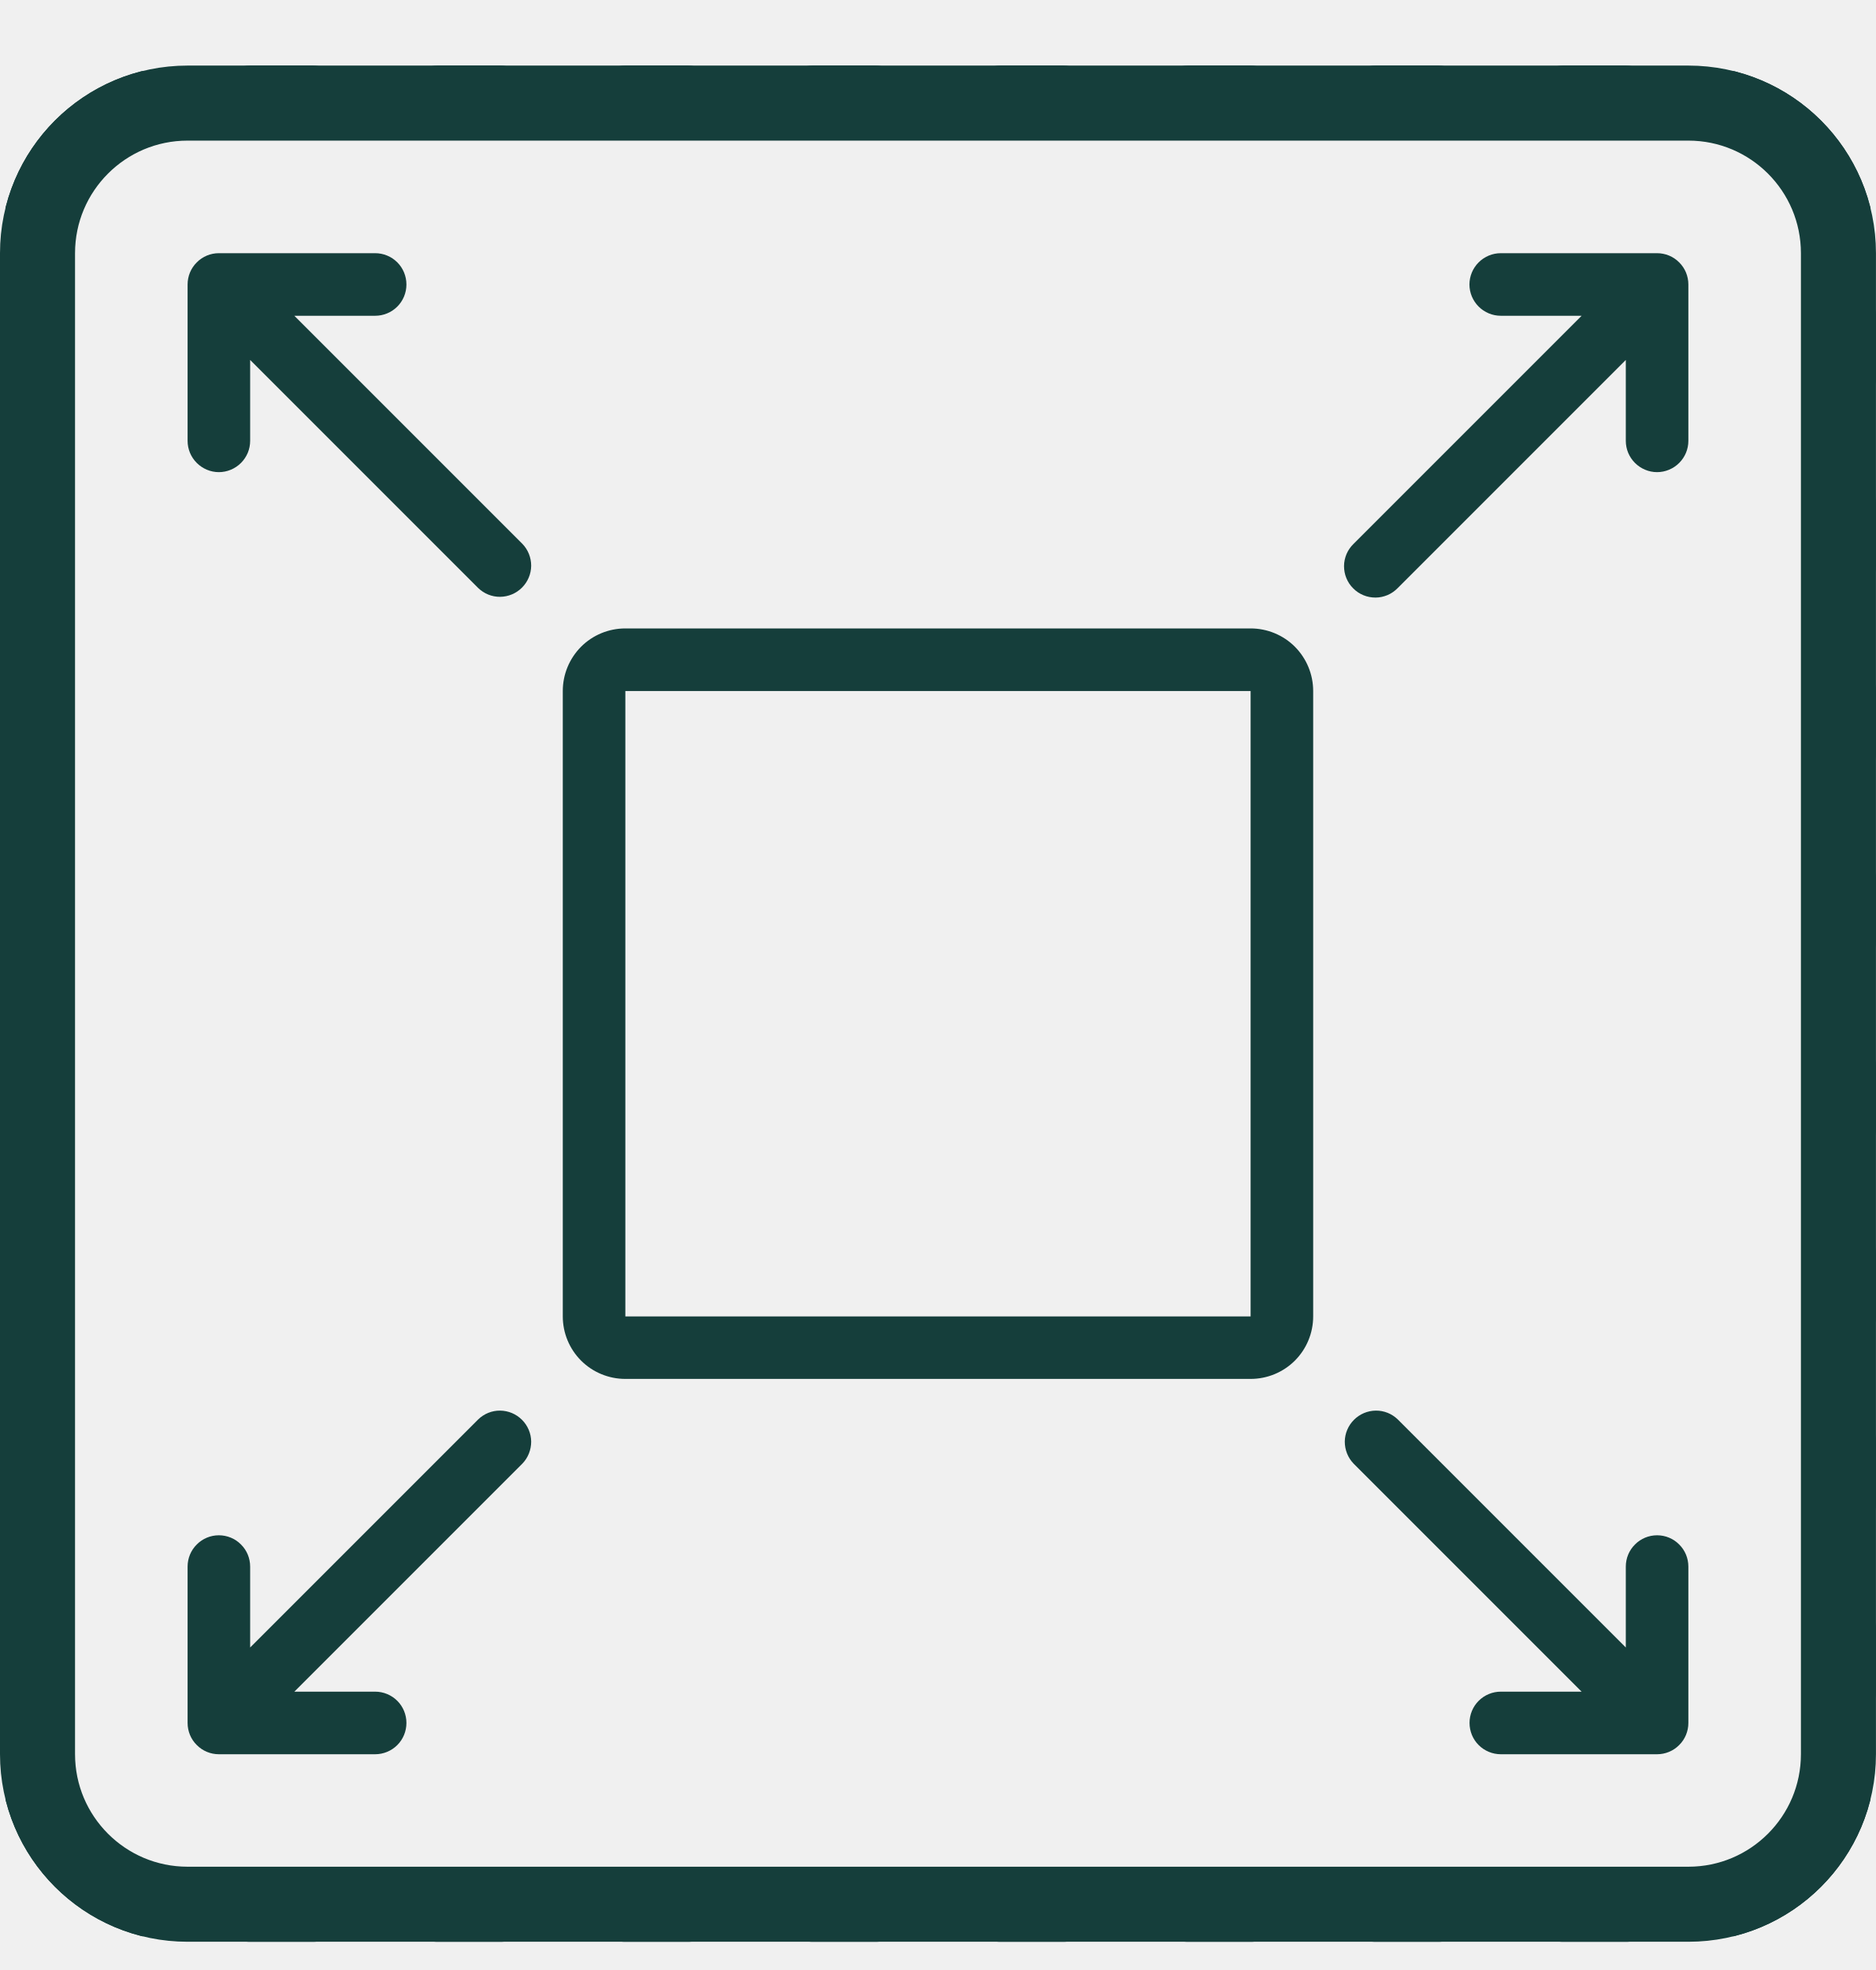
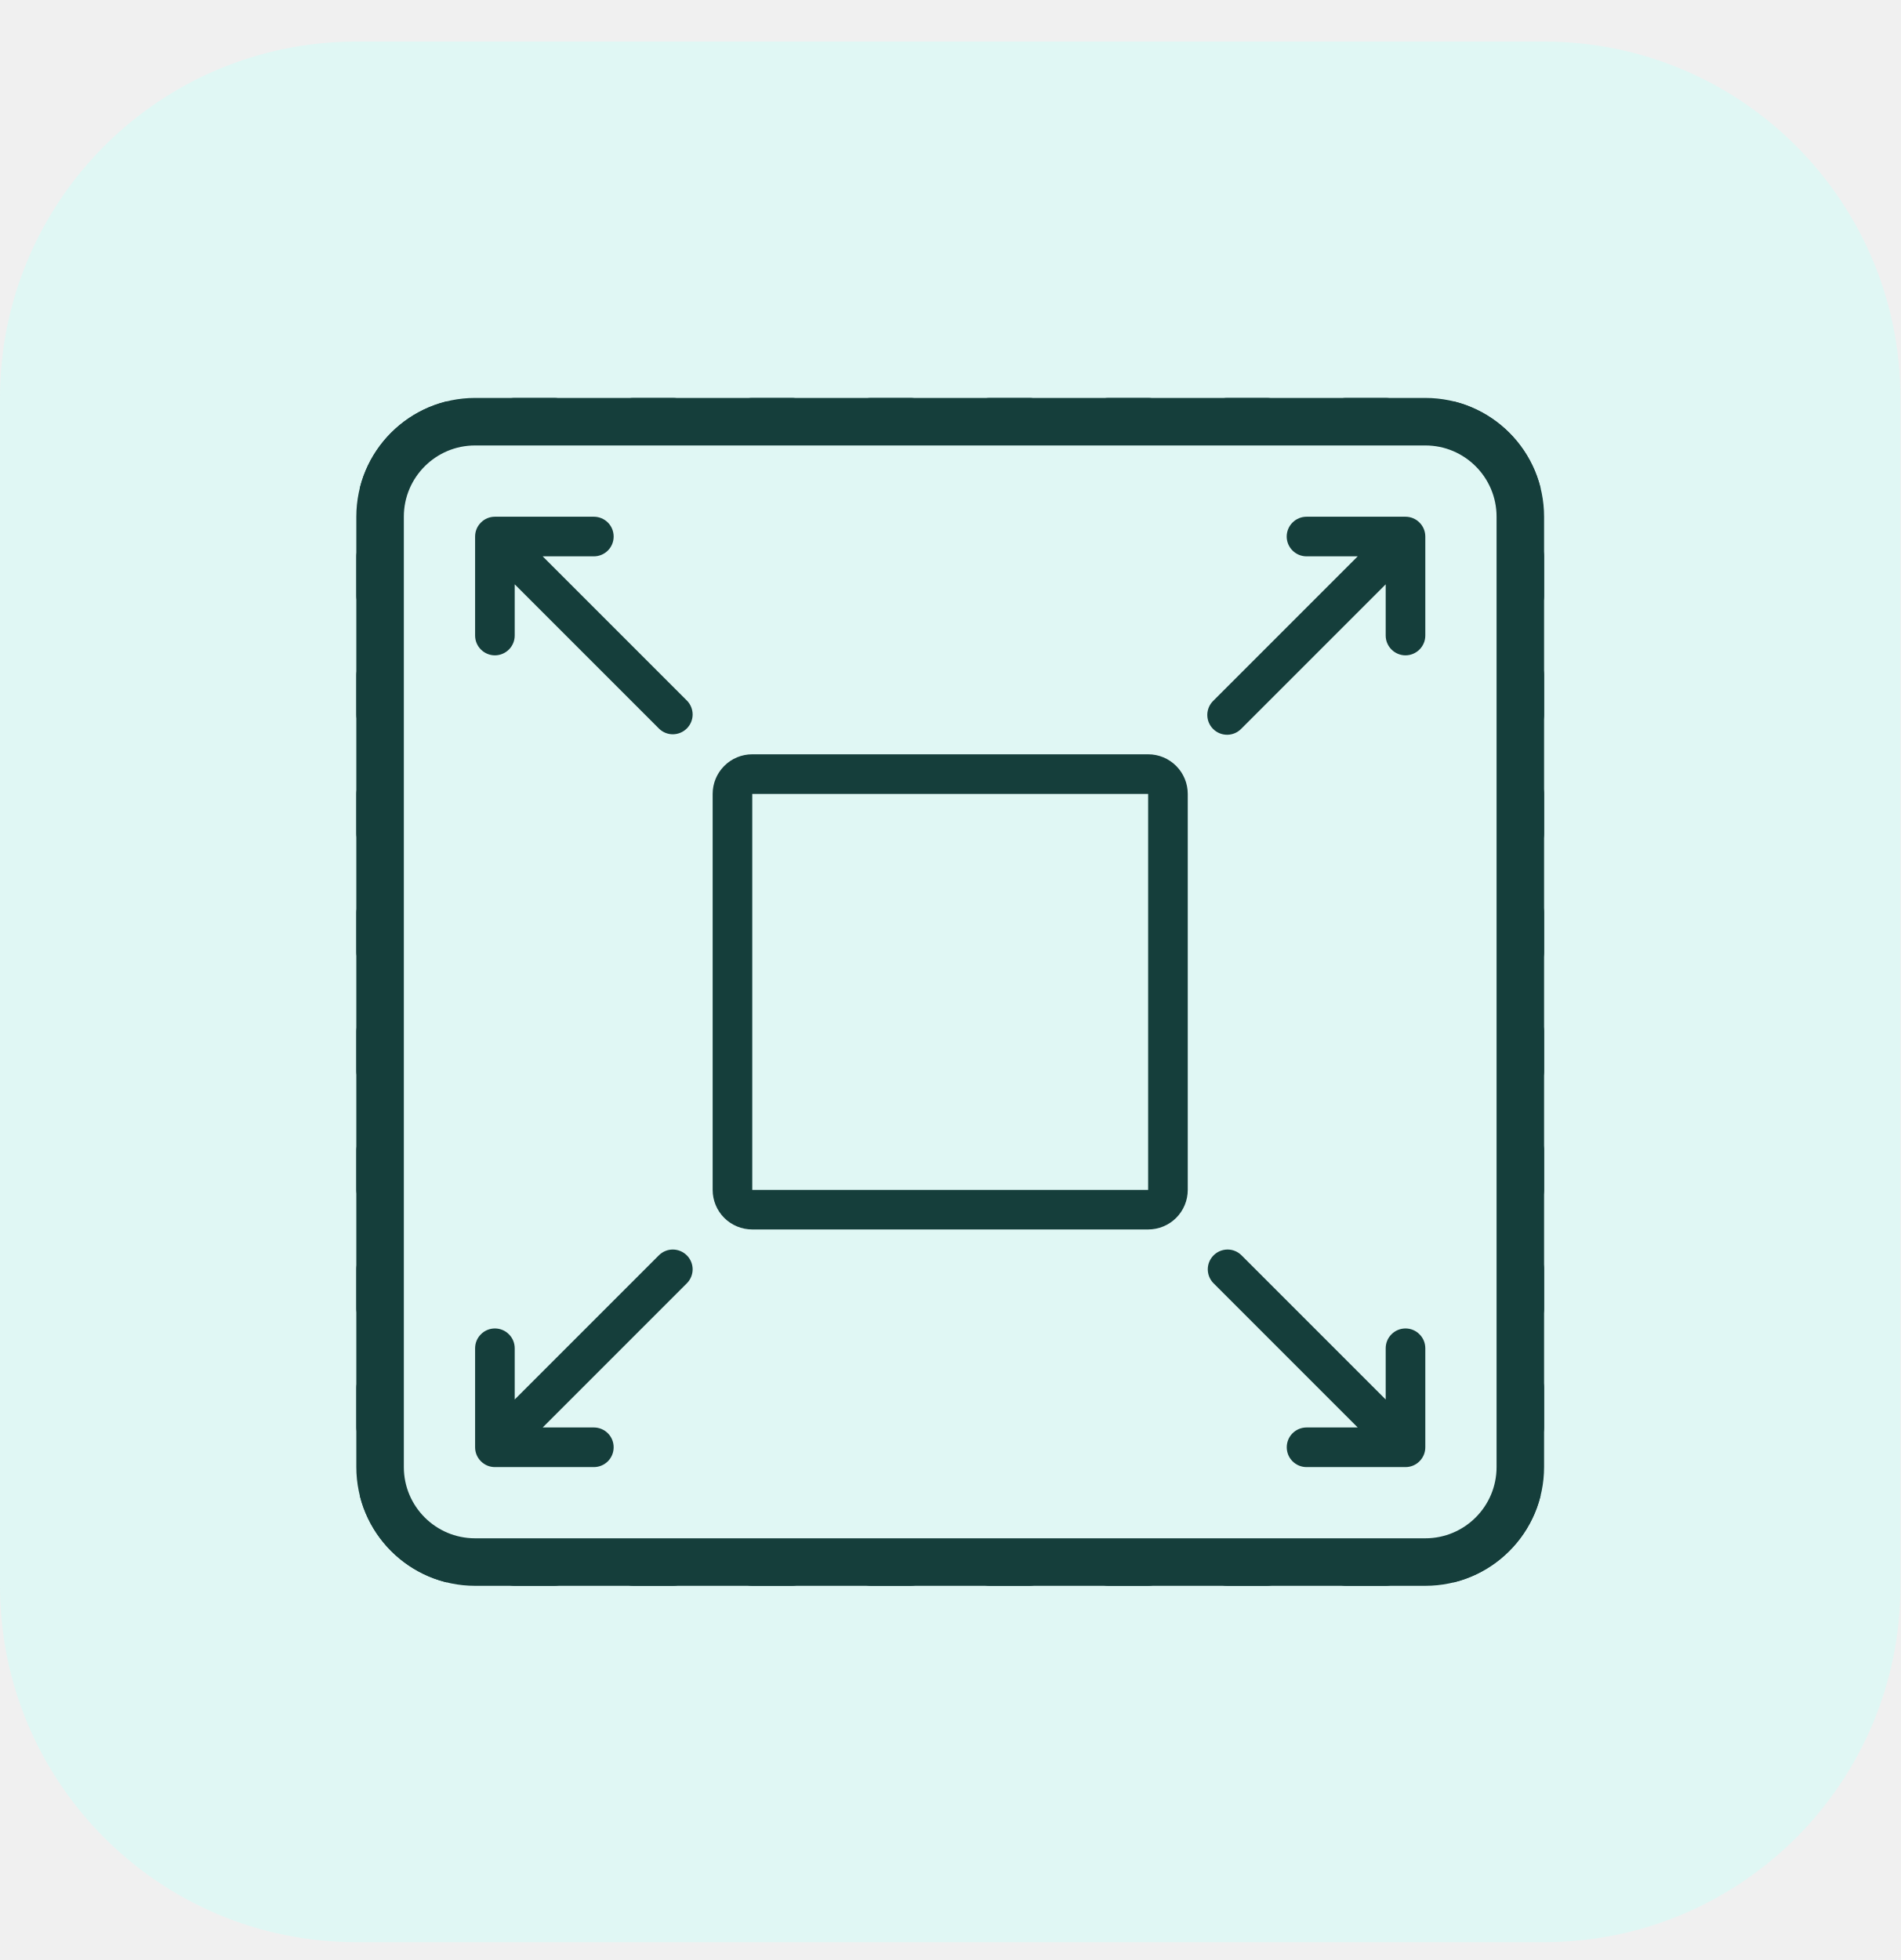
- <svg xmlns="http://www.w3.org/2000/svg" width="20" height="21" viewBox="0 0 20 21" fill="none">
-   <g clip-path="url(#clip0_325_70494)">
-     <path d="M6 7.366V14.033C6 14.209 6.07 14.379 6.195 14.504C6.32 14.629 6.49 14.699 6.667 14.699H13.333C13.51 14.699 13.68 14.629 13.805 14.504C13.93 14.379 14 14.209 14 14.033V7.366C14 7.189 13.93 7.02 13.805 6.894C13.68 6.769 13.51 6.699 13.333 6.699H6.667C6.49 6.699 6.32 6.769 6.195 6.894C6.07 7.02 6 7.189 6 7.366ZM6.667 7.366H13.333V14.033H6.667V7.366Z" fill="#153E3B" />
-     <path d="M0.333 2.366C0.422 2.366 0.507 2.331 0.569 2.268C0.632 2.206 0.667 2.121 0.667 2.033V1.366H1.333C1.422 1.366 1.507 1.331 1.569 1.268C1.632 1.206 1.667 1.121 1.667 1.033C1.667 0.944 1.632 0.859 1.569 0.797C1.507 0.734 1.422 0.699 1.333 0.699H0.667C0.49 0.699 0.32 0.769 0.195 0.894C0.07 1.02 0 1.189 0 1.366L0 2.033C0 2.121 0.035 2.206 0.098 2.268C0.16 2.331 0.245 2.366 0.333 2.366Z" fill="#153E3B" />
-     <path d="M9.333 1.366C9.422 1.366 9.506 1.331 9.569 1.268C9.631 1.206 9.667 1.121 9.667 1.033C9.667 0.944 9.631 0.859 9.569 0.797C9.506 0.734 9.422 0.699 9.333 0.699H8.667C8.578 0.699 8.493 0.734 8.431 0.797C8.368 0.859 8.333 0.944 8.333 1.033C8.333 1.121 8.368 1.206 8.431 1.268C8.493 1.331 8.578 1.366 8.667 1.366H9.333Z" fill="#153E3B" />
-     <path d="M7.333 1.366C7.422 1.366 7.506 1.331 7.569 1.268C7.631 1.206 7.667 1.121 7.667 1.033C7.667 0.944 7.631 0.859 7.569 0.797C7.506 0.734 7.422 0.699 7.333 0.699H6.667C6.578 0.699 6.493 0.734 6.431 0.797C6.368 0.859 6.333 0.944 6.333 1.033C6.333 1.121 6.368 1.206 6.431 1.268C6.493 1.331 6.578 1.366 6.667 1.366H7.333Z" fill="#153E3B" />
-     <path d="M5.333 1.366C5.422 1.366 5.506 1.331 5.569 1.268C5.631 1.206 5.667 1.121 5.667 1.033C5.667 0.944 5.631 0.859 5.569 0.797C5.506 0.734 5.422 0.699 5.333 0.699H4.667C4.578 0.699 4.493 0.734 4.431 0.797C4.368 0.859 4.333 0.944 4.333 1.033C4.333 1.121 4.368 1.206 4.431 1.268C4.493 1.331 4.578 1.366 4.667 1.366H5.333Z" fill="#153E3B" />
-     <path d="M3.333 1.366C3.422 1.366 3.506 1.331 3.569 1.268C3.631 1.206 3.667 1.121 3.667 1.033C3.667 0.944 3.631 0.859 3.569 0.797C3.506 0.734 3.422 0.699 3.333 0.699H2.667C2.578 0.699 2.493 0.734 2.431 0.797C2.368 0.859 2.333 0.944 2.333 1.033C2.333 1.121 2.368 1.206 2.431 1.268C2.493 1.331 2.578 1.366 2.667 1.366H3.333Z" fill="#153E3B" />
-     <path d="M19.333 0.699H18.667C18.578 0.699 18.493 0.734 18.431 0.797C18.368 0.859 18.333 0.944 18.333 1.033C18.333 1.121 18.368 1.206 18.431 1.268C18.493 1.331 18.578 1.366 18.667 1.366H19.333V2.033C19.333 2.121 19.368 2.206 19.431 2.268C19.493 2.331 19.578 2.366 19.667 2.366C19.755 2.366 19.84 2.331 19.902 2.268C19.965 2.206 20 2.121 20 2.033V1.366C20 1.189 19.93 1.02 19.805 0.894C19.68 0.769 19.51 0.699 19.333 0.699Z" fill="#153E3B" />
-     <path d="M11.333 1.366C11.422 1.366 11.506 1.331 11.569 1.268C11.632 1.206 11.667 1.121 11.667 1.033C11.667 0.944 11.632 0.859 11.569 0.797C11.506 0.734 11.422 0.699 11.333 0.699H10.667C10.578 0.699 10.493 0.734 10.431 0.797C10.368 0.859 10.333 0.944 10.333 1.033C10.333 1.121 10.368 1.206 10.431 1.268C10.493 1.331 10.578 1.366 10.667 1.366H11.333Z" fill="#153E3B" />
-     <path d="M13.333 1.366C13.422 1.366 13.506 1.331 13.569 1.268C13.632 1.206 13.667 1.121 13.667 1.033C13.667 0.944 13.632 0.859 13.569 0.797C13.506 0.734 13.422 0.699 13.333 0.699H12.667C12.578 0.699 12.493 0.734 12.431 0.797C12.368 0.859 12.333 0.944 12.333 1.033C12.333 1.121 12.368 1.206 12.431 1.268C12.493 1.331 12.578 1.366 12.667 1.366H13.333Z" fill="#153E3B" />
-     <path d="M15.333 1.366C15.422 1.366 15.506 1.331 15.569 1.268C15.632 1.206 15.667 1.121 15.667 1.033C15.667 0.944 15.632 0.859 15.569 0.797C15.506 0.734 15.422 0.699 15.333 0.699H14.667C14.578 0.699 14.493 0.734 14.431 0.797C14.368 0.859 14.333 0.944 14.333 1.033C14.333 1.121 14.368 1.206 14.431 1.268C14.493 1.331 14.578 1.366 14.667 1.366H15.333Z" fill="#153E3B" />
-     <path d="M17.333 1.366C17.422 1.366 17.506 1.331 17.569 1.268C17.631 1.206 17.667 1.121 17.667 1.033C17.667 0.944 17.631 0.859 17.569 0.797C17.506 0.734 17.422 0.699 17.333 0.699H16.667C16.578 0.699 16.493 0.734 16.431 0.797C16.368 0.859 16.333 0.944 16.333 1.033C16.333 1.121 16.368 1.206 16.431 1.268C16.493 1.331 16.578 1.366 16.667 1.366H17.333Z" fill="#153E3B" />
-     <path d="M0.333 10.367C0.422 10.367 0.507 10.331 0.569 10.269C0.632 10.206 0.667 10.122 0.667 10.033V9.367C0.667 9.278 0.632 9.193 0.569 9.131C0.507 9.068 0.422 9.033 0.333 9.033C0.245 9.033 0.16 9.068 0.098 9.131C0.035 9.193 0 9.278 0 9.367L0 10.033C0 10.122 0.035 10.206 0.098 10.269C0.16 10.331 0.245 10.367 0.333 10.367Z" fill="#153E3B" />
-     <path d="M0.333 8.367C0.422 8.367 0.507 8.331 0.569 8.269C0.632 8.206 0.667 8.122 0.667 8.033V7.367C0.667 7.278 0.632 7.193 0.569 7.131C0.507 7.068 0.422 7.033 0.333 7.033C0.245 7.033 0.16 7.068 0.098 7.131C0.035 7.193 0 7.278 0 7.367L0 8.033C0 8.122 0.035 8.206 0.098 8.269C0.16 8.331 0.245 8.367 0.333 8.367Z" fill="#153E3B" />
-     <path d="M0.333 6.367C0.422 6.367 0.507 6.331 0.569 6.269C0.632 6.206 0.667 6.122 0.667 6.033V5.367C0.667 5.278 0.632 5.193 0.569 5.131C0.507 5.068 0.422 5.033 0.333 5.033C0.245 5.033 0.16 5.068 0.098 5.131C0.035 5.193 0 5.278 0 5.367L0 6.033C0 6.122 0.035 6.206 0.098 6.269C0.16 6.331 0.245 6.367 0.333 6.367Z" fill="#153E3B" />
-     <path d="M0.333 4.367C0.422 4.367 0.507 4.331 0.569 4.269C0.632 4.206 0.667 4.122 0.667 4.033V3.367C0.667 3.278 0.632 3.193 0.569 3.131C0.507 3.068 0.422 3.033 0.333 3.033C0.245 3.033 0.16 3.068 0.098 3.131C0.035 3.193 0 3.278 0 3.367L0 4.033C0 4.122 0.035 4.206 0.098 4.269C0.16 4.331 0.245 4.367 0.333 4.367Z" fill="#153E3B" />
-     <path d="M0.333 12.367C0.422 12.367 0.507 12.331 0.569 12.269C0.632 12.206 0.667 12.122 0.667 12.033V11.367C0.667 11.278 0.632 11.193 0.569 11.131C0.507 11.068 0.422 11.033 0.333 11.033C0.245 11.033 0.16 11.068 0.098 11.131C0.035 11.193 0 11.278 0 11.367L0 12.033C0 12.122 0.035 12.206 0.098 12.269C0.16 12.331 0.245 12.367 0.333 12.367Z" fill="#153E3B" />
-     <path d="M0.333 14.367C0.422 14.367 0.507 14.331 0.569 14.269C0.632 14.206 0.667 14.122 0.667 14.033V13.367C0.667 13.278 0.632 13.193 0.569 13.131C0.507 13.068 0.422 13.033 0.333 13.033C0.245 13.033 0.16 13.068 0.098 13.131C0.035 13.193 0 13.278 0 13.367L0 14.033C0 14.122 0.035 14.206 0.098 14.269C0.16 14.331 0.245 14.367 0.333 14.367Z" fill="#153E3B" />
-     <path d="M0.333 16.366C0.422 16.366 0.507 16.331 0.569 16.269C0.632 16.206 0.667 16.122 0.667 16.033V15.367C0.667 15.278 0.632 15.193 0.569 15.131C0.507 15.068 0.422 15.033 0.333 15.033C0.245 15.033 0.16 15.068 0.098 15.131C0.035 15.193 0 15.278 0 15.367L0 16.033C0 16.122 0.035 16.206 0.098 16.269C0.16 16.331 0.245 16.366 0.333 16.366Z" fill="#153E3B" />
-     <path d="M0.333 18.366C0.422 18.366 0.507 18.331 0.569 18.269C0.632 18.206 0.667 18.122 0.667 18.033V17.366C0.667 17.278 0.632 17.193 0.569 17.131C0.507 17.068 0.422 17.033 0.333 17.033C0.245 17.033 0.16 17.068 0.098 17.131C0.035 17.193 0 17.278 0 17.366L0 18.033C0 18.122 0.035 18.206 0.098 18.269C0.16 18.331 0.245 18.366 0.333 18.366Z" fill="#153E3B" />
-     <path d="M19.667 9.033C19.578 9.033 19.493 9.068 19.431 9.131C19.368 9.193 19.333 9.278 19.333 9.367V10.033C19.333 10.122 19.368 10.206 19.431 10.269C19.493 10.331 19.578 10.367 19.667 10.367C19.755 10.367 19.84 10.331 19.902 10.269C19.965 10.206 20 10.122 20 10.033V9.367C20 9.278 19.965 9.193 19.902 9.131C19.84 9.068 19.755 9.033 19.667 9.033Z" fill="#153E3B" />
-     <path d="M19.667 7.033C19.578 7.033 19.493 7.068 19.431 7.131C19.368 7.193 19.333 7.278 19.333 7.367V8.033C19.333 8.122 19.368 8.206 19.431 8.269C19.493 8.331 19.578 8.367 19.667 8.367C19.755 8.367 19.84 8.331 19.902 8.269C19.965 8.206 20 8.122 20 8.033V7.367C20 7.278 19.965 7.193 19.902 7.131C19.84 7.068 19.755 7.033 19.667 7.033Z" fill="#153E3B" />
-     <path d="M19.667 5.033C19.578 5.033 19.493 5.068 19.431 5.131C19.368 5.193 19.333 5.278 19.333 5.367V6.033C19.333 6.122 19.368 6.206 19.431 6.269C19.493 6.331 19.578 6.367 19.667 6.367C19.755 6.367 19.84 6.331 19.902 6.269C19.965 6.206 20 6.122 20 6.033V5.367C20 5.278 19.965 5.193 19.902 5.131C19.84 5.068 19.755 5.033 19.667 5.033Z" fill="#153E3B" />
-     <path d="M19.667 3.033C19.578 3.033 19.493 3.068 19.431 3.131C19.368 3.193 19.333 3.278 19.333 3.367V4.033C19.333 4.122 19.368 4.206 19.431 4.269C19.493 4.331 19.578 4.367 19.667 4.367C19.755 4.367 19.84 4.331 19.902 4.269C19.965 4.206 20 4.122 20 4.033V3.367C20 3.278 19.965 3.193 19.902 3.131C19.84 3.068 19.755 3.033 19.667 3.033Z" fill="#153E3B" />
-     <path d="M19.667 11.033C19.578 11.033 19.493 11.068 19.431 11.131C19.368 11.193 19.333 11.278 19.333 11.367V12.033C19.333 12.122 19.368 12.206 19.431 12.269C19.493 12.331 19.578 12.367 19.667 12.367C19.755 12.367 19.84 12.331 19.902 12.269C19.965 12.206 20 12.122 20 12.033V11.367C20 11.278 19.965 11.193 19.902 11.131C19.84 11.068 19.755 11.033 19.667 11.033Z" fill="#153E3B" />
-     <path d="M19.667 13.033C19.578 13.033 19.493 13.068 19.431 13.131C19.368 13.193 19.333 13.278 19.333 13.367V14.033C19.333 14.122 19.368 14.206 19.431 14.269C19.493 14.331 19.578 14.367 19.667 14.367C19.755 14.367 19.84 14.331 19.902 14.269C19.965 14.206 20 14.122 20 14.033V13.367C20 13.278 19.965 13.193 19.902 13.131C19.84 13.068 19.755 13.033 19.667 13.033Z" fill="#153E3B" />
-     <path d="M19.667 15.033C19.578 15.033 19.493 15.068 19.431 15.131C19.368 15.193 19.333 15.278 19.333 15.367V16.033C19.333 16.122 19.368 16.206 19.431 16.269C19.493 16.331 19.578 16.366 19.667 16.366C19.755 16.366 19.84 16.331 19.902 16.269C19.965 16.206 20 16.122 20 16.033V15.367C20 15.278 19.965 15.193 19.902 15.131C19.84 15.068 19.755 15.033 19.667 15.033Z" fill="#153E3B" />
-     <path d="M19.667 17.033C19.578 17.033 19.493 17.068 19.431 17.131C19.368 17.193 19.333 17.278 19.333 17.366V18.033C19.333 18.122 19.368 18.206 19.431 18.269C19.493 18.331 19.578 18.366 19.667 18.366C19.755 18.366 19.84 18.331 19.902 18.269C19.965 18.206 20 18.122 20 18.033V17.366C20 17.278 19.965 17.193 19.902 17.131C19.84 17.068 19.755 17.033 19.667 17.033Z" fill="#153E3B" />
-     <path d="M0.667 20.7H1.333C1.422 20.7 1.507 20.665 1.569 20.602C1.632 20.54 1.667 20.455 1.667 20.366C1.667 20.278 1.632 20.193 1.569 20.131C1.507 20.068 1.422 20.033 1.333 20.033H0.667V19.366C0.667 19.278 0.632 19.193 0.569 19.131C0.507 19.068 0.422 19.033 0.333 19.033C0.245 19.033 0.16 19.068 0.098 19.131C0.035 19.193 0 19.278 0 19.366L0 20.033C0 20.21 0.07 20.38 0.195 20.505C0.32 20.63 0.49 20.7 0.667 20.7Z" fill="#153E3B" />
-     <path d="M8.667 20.033C8.578 20.033 8.493 20.068 8.431 20.131C8.368 20.193 8.333 20.278 8.333 20.366C8.333 20.455 8.368 20.54 8.431 20.602C8.493 20.665 8.578 20.7 8.667 20.7H9.333C9.422 20.7 9.506 20.665 9.569 20.602C9.631 20.54 9.667 20.455 9.667 20.366C9.667 20.278 9.631 20.193 9.569 20.131C9.506 20.068 9.422 20.033 9.333 20.033H8.667Z" fill="#153E3B" />
-     <path d="M6.667 20.033C6.578 20.033 6.493 20.068 6.431 20.131C6.368 20.193 6.333 20.278 6.333 20.366C6.333 20.455 6.368 20.54 6.431 20.602C6.493 20.665 6.578 20.7 6.667 20.7H7.333C7.422 20.7 7.506 20.665 7.569 20.602C7.631 20.54 7.667 20.455 7.667 20.366C7.667 20.278 7.631 20.193 7.569 20.131C7.506 20.068 7.422 20.033 7.333 20.033H6.667Z" fill="#153E3B" />
-     <path d="M4.667 20.033C4.578 20.033 4.493 20.068 4.431 20.131C4.368 20.193 4.333 20.278 4.333 20.366C4.333 20.455 4.368 20.54 4.431 20.602C4.493 20.665 4.578 20.7 4.667 20.7H5.333C5.422 20.7 5.506 20.665 5.569 20.602C5.631 20.54 5.667 20.455 5.667 20.366C5.667 20.278 5.631 20.193 5.569 20.131C5.506 20.068 5.422 20.033 5.333 20.033H4.667Z" fill="#153E3B" />
-     <path d="M2.667 20.033C2.578 20.033 2.493 20.068 2.431 20.131C2.368 20.193 2.333 20.278 2.333 20.366C2.333 20.455 2.368 20.54 2.431 20.602C2.493 20.665 2.578 20.7 2.667 20.7H3.333C3.422 20.7 3.506 20.665 3.569 20.602C3.631 20.54 3.667 20.455 3.667 20.366C3.667 20.278 3.631 20.193 3.569 20.131C3.506 20.068 3.422 20.033 3.333 20.033H2.667Z" fill="#153E3B" />
-     <path d="M19.667 19.033C19.578 19.033 19.493 19.068 19.431 19.131C19.368 19.193 19.333 19.278 19.333 19.366V20.033H18.667C18.578 20.033 18.493 20.068 18.431 20.131C18.368 20.193 18.333 20.278 18.333 20.366C18.333 20.455 18.368 20.54 18.431 20.602C18.493 20.665 18.578 20.7 18.667 20.7H19.333C19.51 20.7 19.68 20.63 19.805 20.505C19.93 20.38 20 20.21 20 20.033V19.366C20 19.278 19.965 19.193 19.902 19.131C19.84 19.068 19.755 19.033 19.667 19.033Z" fill="#153E3B" />
-     <path d="M10.667 20.033C10.578 20.033 10.493 20.068 10.431 20.131C10.368 20.193 10.333 20.278 10.333 20.366C10.333 20.455 10.368 20.54 10.431 20.602C10.493 20.665 10.578 20.7 10.667 20.7H11.333C11.422 20.7 11.506 20.665 11.569 20.602C11.632 20.54 11.667 20.455 11.667 20.366C11.667 20.278 11.632 20.193 11.569 20.131C11.506 20.068 11.422 20.033 11.333 20.033H10.667Z" fill="#153E3B" />
-     <path d="M12.667 20.033C12.578 20.033 12.493 20.068 12.431 20.131C12.368 20.193 12.333 20.278 12.333 20.366C12.333 20.455 12.368 20.54 12.431 20.602C12.493 20.665 12.578 20.7 12.667 20.7H13.333C13.422 20.7 13.506 20.665 13.569 20.602C13.632 20.54 13.667 20.455 13.667 20.366C13.667 20.278 13.632 20.193 13.569 20.131C13.506 20.068 13.422 20.033 13.333 20.033H12.667Z" fill="#153E3B" />
-     <path d="M15.333 20.7C15.422 20.7 15.506 20.665 15.569 20.602C15.632 20.54 15.667 20.455 15.667 20.366C15.667 20.278 15.632 20.193 15.569 20.131C15.506 20.068 15.422 20.033 15.333 20.033H14.667C14.578 20.033 14.493 20.068 14.431 20.131C14.368 20.193 14.333 20.278 14.333 20.366C14.333 20.455 14.368 20.54 14.431 20.602C14.493 20.665 14.578 20.7 14.667 20.7H15.333Z" fill="#153E3B" />
-     <path d="M17.333 20.033H16.667C16.578 20.033 16.493 20.068 16.431 20.131C16.368 20.193 16.333 20.278 16.333 20.366C16.333 20.455 16.368 20.54 16.431 20.602C16.493 20.665 16.578 20.7 16.667 20.7H17.333C17.422 20.7 17.506 20.665 17.569 20.602C17.631 20.54 17.667 20.455 17.667 20.366C17.667 20.278 17.631 20.193 17.569 20.131C17.506 20.068 17.422 20.033 17.333 20.033Z" fill="#153E3B" />
-     <path d="M2 3.033V4.699C2 4.788 2.035 4.872 2.098 4.935C2.16 4.997 2.245 5.033 2.333 5.033C2.422 5.033 2.507 4.997 2.569 4.935C2.632 4.872 2.667 4.788 2.667 4.699V3.837L5.098 6.268C5.161 6.329 5.245 6.363 5.332 6.362C5.42 6.361 5.503 6.326 5.565 6.264C5.627 6.202 5.662 6.119 5.663 6.031C5.663 5.944 5.63 5.86 5.569 5.797L3.138 3.366H4C4.088 3.366 4.173 3.331 4.236 3.268C4.298 3.206 4.333 3.121 4.333 3.033C4.333 2.944 4.298 2.859 4.236 2.797C4.173 2.734 4.088 2.699 4 2.699H2.333C2.245 2.699 2.16 2.734 2.098 2.797C2.035 2.859 2 2.944 2 3.033Z" fill="#153E3B" />
-     <path d="M2 18.366C2 18.455 2.035 18.54 2.098 18.602C2.16 18.665 2.245 18.7 2.333 18.7H4C4.088 18.7 4.173 18.665 4.236 18.602C4.298 18.54 4.333 18.455 4.333 18.366C4.333 18.278 4.298 18.193 4.236 18.131C4.173 18.068 4.088 18.033 4 18.033H3.138L5.569 15.602C5.63 15.539 5.663 15.455 5.663 15.367C5.662 15.28 5.627 15.197 5.565 15.135C5.503 15.073 5.42 15.038 5.332 15.037C5.245 15.036 5.161 15.07 5.098 15.131L2.667 17.562V16.7C2.667 16.611 2.632 16.526 2.569 16.464C2.507 16.401 2.422 16.366 2.333 16.366C2.245 16.366 2.16 16.401 2.098 16.464C2.035 16.526 2 16.611 2 16.7V18.366Z" fill="#153E3B" />
-     <path d="M18 18.366V16.7C18 16.611 17.965 16.526 17.902 16.464C17.84 16.401 17.755 16.366 17.667 16.366C17.578 16.366 17.493 16.401 17.431 16.464C17.368 16.526 17.333 16.611 17.333 16.7V17.562L14.902 15.131C14.839 15.07 14.755 15.036 14.668 15.037C14.58 15.038 14.497 15.073 14.435 15.135C14.373 15.197 14.338 15.28 14.337 15.367C14.337 15.455 14.37 15.539 14.431 15.602L16.862 18.033H16C15.912 18.033 15.827 18.068 15.764 18.131C15.702 18.193 15.667 18.278 15.667 18.366C15.667 18.455 15.702 18.54 15.764 18.602C15.827 18.665 15.912 18.7 16 18.7H17.667C17.755 18.7 17.84 18.665 17.902 18.602C17.965 18.54 18 18.455 18 18.366Z" fill="#153E3B" />
-     <path d="M18 3.033C18 2.944 17.965 2.859 17.902 2.797C17.84 2.734 17.755 2.699 17.666 2.699H16C15.912 2.699 15.827 2.734 15.764 2.797C15.702 2.859 15.666 2.944 15.666 3.033C15.666 3.121 15.702 3.206 15.764 3.268C15.827 3.331 15.912 3.366 16 3.366H16.862L14.431 5.797C14.399 5.828 14.374 5.864 14.356 5.905C14.339 5.946 14.329 5.989 14.329 6.034C14.329 6.078 14.337 6.122 14.354 6.163C14.371 6.204 14.395 6.241 14.427 6.272C14.458 6.304 14.495 6.328 14.536 6.345C14.577 6.362 14.621 6.37 14.665 6.37C14.71 6.37 14.753 6.36 14.794 6.343C14.835 6.325 14.871 6.3 14.902 6.268L17.333 3.837V4.699C17.333 4.788 17.368 4.872 17.431 4.935C17.493 4.997 17.578 5.033 17.666 5.033C17.755 5.033 17.84 4.997 17.902 4.935C17.965 4.872 18 4.788 18 4.699V3.033Z" fill="#153E3B" />
+ <svg xmlns="http://www.w3.org/2000/svg" width="32" height="33" viewBox="0 0 32 33" fill="none">
+   <path d="M0 6.7C0 3.386 2.686 0.7 6 0.7H26C29.314 0.7 32 3.386 32 6.7V26.7C32 30.014 29.314 32.7 26 32.7H6C2.686 32.7 0 30.014 0 26.7V6.7Z" fill="#E0F7F4" />
+   <g clip-path="url(#clip0_325_69309)">
+     <path d="M12 13.367V20.034C12 20.21 12.07 20.38 12.195 20.505C12.32 20.63 12.49 20.7 12.667 20.7H19.333C19.51 20.7 19.68 20.63 19.805 20.505C19.93 20.38 20 20.21 20 20.034V13.367C20 13.19 19.93 13.021 19.805 12.896C19.68 12.77 19.51 12.7 19.333 12.7H12.667C12.49 12.7 12.32 12.77 12.195 12.896C12.07 13.021 12 13.19 12 13.367ZM12.667 13.367H19.333V20.034H12.667V13.367Z" fill="#153E3B" />
+     <path d="M6.333 8.367C6.422 8.367 6.507 8.332 6.569 8.269C6.632 8.207 6.667 8.122 6.667 8.034V7.367H7.333C7.422 7.367 7.507 7.332 7.569 7.269C7.632 7.207 7.667 7.122 7.667 7.034C7.667 6.945 7.632 6.86 7.569 6.798C7.507 6.735 7.422 6.7 7.333 6.7H6.667C6.49 6.7 6.32 6.77 6.195 6.895C6.07 7.02 6 7.19 6 7.367V8.034C6 8.122 6.035 8.207 6.098 8.269C6.16 8.332 6.245 8.367 6.333 8.367Z" fill="#153E3B" />
+     <path d="M15.333 7.367C15.422 7.367 15.506 7.332 15.569 7.269C15.632 7.207 15.667 7.122 15.667 7.034C15.667 6.945 15.632 6.86 15.569 6.798C15.506 6.735 15.422 6.7 15.333 6.7H14.667C14.578 6.7 14.493 6.735 14.431 6.798C14.368 6.86 14.333 6.945 14.333 7.034C14.333 7.122 14.368 7.207 14.431 7.269C14.493 7.332 14.578 7.367 14.667 7.367H15.333Z" fill="#153E3B" />
+     <path d="M13.333 7.367C13.422 7.367 13.506 7.332 13.569 7.269C13.632 7.207 13.667 7.122 13.667 7.034C13.667 6.945 13.632 6.86 13.569 6.798C13.506 6.735 13.422 6.7 13.333 6.7H12.667C12.578 6.7 12.493 6.735 12.431 6.798C12.368 6.86 12.333 6.945 12.333 7.034C12.333 7.122 12.368 7.207 12.431 7.269C12.493 7.332 12.578 7.367 12.667 7.367H13.333Z" fill="#153E3B" />
+     <path d="M11.333 7.367C11.422 7.367 11.506 7.332 11.569 7.269C11.632 7.207 11.667 7.122 11.667 7.034C11.667 6.945 11.632 6.86 11.569 6.798C11.506 6.735 11.422 6.7 11.333 6.7H10.667C10.578 6.7 10.493 6.735 10.431 6.798C10.368 6.86 10.333 6.945 10.333 7.034C10.333 7.122 10.368 7.207 10.431 7.269C10.493 7.332 10.578 7.367 10.667 7.367H11.333Z" fill="#153E3B" />
+     <path d="M9.333 7.367C9.422 7.367 9.506 7.332 9.569 7.269C9.631 7.207 9.667 7.122 9.667 7.034C9.667 6.945 9.631 6.86 9.569 6.798C9.506 6.735 9.422 6.7 9.333 6.7H8.667C8.578 6.7 8.493 6.735 8.431 6.798C8.368 6.86 8.333 6.945 8.333 7.034C8.333 7.122 8.368 7.207 8.431 7.269C8.493 7.332 8.578 7.367 8.667 7.367H9.333Z" fill="#153E3B" />
+     <path d="M25.333 6.7H24.667C24.578 6.7 24.493 6.735 24.431 6.798C24.368 6.86 24.333 6.945 24.333 7.034C24.333 7.122 24.368 7.207 24.431 7.269C24.493 7.332 24.578 7.367 24.667 7.367H25.333V8.034C25.333 8.122 25.368 8.207 25.431 8.269C25.493 8.332 25.578 8.367 25.667 8.367C25.755 8.367 25.84 8.332 25.902 8.269C25.965 8.207 26 8.122 26 8.034V7.367C26 7.19 25.93 7.02 25.805 6.895C25.68 6.77 25.51 6.7 25.333 6.7Z" fill="#153E3B" />
+     <path d="M17.333 7.367C17.422 7.367 17.506 7.332 17.569 7.269C17.631 7.207 17.667 7.122 17.667 7.034C17.667 6.945 17.631 6.86 17.569 6.798C17.506 6.735 17.422 6.7 17.333 6.7H16.667C16.578 6.7 16.493 6.735 16.431 6.798C16.368 6.86 16.333 6.945 16.333 7.034C16.333 7.122 16.368 7.207 16.431 7.269C16.493 7.332 16.578 7.367 16.667 7.367H17.333Z" fill="#153E3B" />
+     <path d="M19.333 7.367C19.422 7.367 19.506 7.332 19.569 7.269C19.631 7.207 19.667 7.122 19.667 7.034C19.667 6.945 19.631 6.86 19.569 6.798C19.506 6.735 19.422 6.7 19.333 6.7H18.667C18.578 6.7 18.493 6.735 18.431 6.798C18.368 6.86 18.333 6.945 18.333 7.034C18.333 7.122 18.368 7.207 18.431 7.269C18.493 7.332 18.578 7.367 18.667 7.367H19.333Z" fill="#153E3B" />
+     <path d="M21.333 7.367C21.422 7.367 21.506 7.332 21.569 7.269C21.631 7.207 21.667 7.122 21.667 7.034C21.667 6.945 21.631 6.86 21.569 6.798C21.506 6.735 21.422 6.7 21.333 6.7H20.667C20.578 6.7 20.493 6.735 20.431 6.798C20.368 6.86 20.333 6.945 20.333 7.034C20.333 7.122 20.368 7.207 20.431 7.269C20.493 7.332 20.578 7.367 20.667 7.367H21.333Z" fill="#153E3B" />
+     <path d="M23.333 7.367C23.422 7.367 23.506 7.332 23.569 7.269C23.631 7.207 23.667 7.122 23.667 7.034C23.667 6.945 23.631 6.86 23.569 6.798C23.506 6.735 23.422 6.7 23.333 6.7H22.667C22.578 6.7 22.493 6.735 22.431 6.798C22.368 6.86 22.333 6.945 22.333 7.034C22.333 7.122 22.368 7.207 22.431 7.269C22.493 7.332 22.578 7.367 22.667 7.367H23.333Z" fill="#153E3B" />
+     <path d="M6.333 16.366C6.422 16.366 6.507 16.331 6.569 16.269C6.632 16.206 6.667 16.122 6.667 16.033V15.367C6.667 15.278 6.632 15.193 6.569 15.131C6.507 15.068 6.422 15.033 6.333 15.033C6.245 15.033 6.16 15.068 6.098 15.131C6.035 15.193 6 15.278 6 15.367V16.033C6 16.122 6.035 16.206 6.098 16.269C6.16 16.331 6.245 16.366 6.333 16.366Z" fill="#153E3B" />
+     <path d="M6.333 14.367C6.422 14.367 6.507 14.331 6.569 14.269C6.632 14.206 6.667 14.122 6.667 14.033V13.367C6.667 13.278 6.632 13.193 6.569 13.131C6.507 13.068 6.422 13.033 6.333 13.033C6.245 13.033 6.16 13.068 6.098 13.131C6.035 13.193 6 13.278 6 13.367V14.033C6 14.122 6.035 14.206 6.098 14.269C6.16 14.331 6.245 14.367 6.333 14.367Z" fill="#153E3B" />
+     <path d="M6.333 12.367C6.422 12.367 6.507 12.331 6.569 12.269C6.632 12.206 6.667 12.122 6.667 12.033V11.367C6.667 11.278 6.632 11.193 6.569 11.131C6.507 11.068 6.422 11.033 6.333 11.033C6.245 11.033 6.16 11.068 6.098 11.131C6.035 11.193 6 11.278 6 11.367V12.033C6 12.122 6.035 12.206 6.098 12.269C6.16 12.331 6.245 12.367 6.333 12.367Z" fill="#153E3B" />
+     <path d="M6.333 10.367C6.422 10.367 6.507 10.331 6.569 10.269C6.632 10.206 6.667 10.122 6.667 10.033V9.367C6.667 9.278 6.632 9.193 6.569 9.131C6.507 9.068 6.422 9.033 6.333 9.033C6.245 9.033 6.16 9.068 6.098 9.131C6.035 9.193 6 9.278 6 9.367V10.033C6 10.122 6.035 10.206 6.098 10.269C6.16 10.331 6.245 10.367 6.333 10.367Z" fill="#153E3B" />
+     <path d="M6.333 18.366C6.422 18.366 6.507 18.331 6.569 18.269C6.632 18.206 6.667 18.122 6.667 18.033V17.366C6.667 17.278 6.632 17.193 6.569 17.131C6.507 17.068 6.422 17.033 6.333 17.033C6.245 17.033 6.16 17.068 6.098 17.131C6.035 17.193 6 17.278 6 17.366V18.033C6 18.122 6.035 18.206 6.098 18.269C6.16 18.331 6.245 18.366 6.333 18.366Z" fill="#153E3B" />
+     <path d="M6.333 20.366C6.422 20.366 6.507 20.331 6.569 20.269C6.632 20.206 6.667 20.122 6.667 20.033V19.366C6.667 19.278 6.632 19.193 6.569 19.131C6.507 19.068 6.422 19.033 6.333 19.033C6.245 19.033 6.16 19.068 6.098 19.131C6.035 19.193 6 19.278 6 19.366V20.033C6 20.122 6.035 20.206 6.098 20.269C6.16 20.331 6.245 20.366 6.333 20.366Z" fill="#153E3B" />
+     <path d="M6.333 22.366C6.422 22.366 6.507 22.331 6.569 22.269C6.632 22.206 6.667 22.122 6.667 22.033V21.366C6.667 21.278 6.632 21.193 6.569 21.131C6.507 21.068 6.422 21.033 6.333 21.033C6.245 21.033 6.16 21.068 6.098 21.131C6.035 21.193 6 21.278 6 21.366V22.033C6 22.122 6.035 22.206 6.098 22.269C6.16 22.331 6.245 22.366 6.333 22.366Z" fill="#153E3B" />
+     <path d="M6.333 24.366C6.422 24.366 6.507 24.331 6.569 24.269C6.632 24.206 6.667 24.122 6.667 24.033V23.366C6.667 23.278 6.632 23.193 6.569 23.131C6.507 23.068 6.422 23.033 6.333 23.033C6.245 23.033 6.16 23.068 6.098 23.131C6.035 23.193 6 23.278 6 23.366V24.033C6 24.122 6.035 24.206 6.098 24.269C6.16 24.331 6.245 24.366 6.333 24.366Z" fill="#153E3B" />
+     <path d="M25.667 15.033C25.578 15.033 25.493 15.068 25.431 15.131C25.368 15.193 25.333 15.278 25.333 15.367V16.033C25.333 16.122 25.368 16.206 25.431 16.269C25.493 16.331 25.578 16.366 25.667 16.366C25.755 16.366 25.84 16.331 25.902 16.269C25.965 16.206 26 16.122 26 16.033V15.367C26 15.278 25.965 15.193 25.902 15.131C25.84 15.068 25.755 15.033 25.667 15.033Z" fill="#153E3B" />
+     <path d="M25.667 13.033C25.578 13.033 25.493 13.068 25.431 13.131C25.368 13.193 25.333 13.278 25.333 13.367V14.033C25.333 14.122 25.368 14.206 25.431 14.269C25.493 14.331 25.578 14.367 25.667 14.367C25.755 14.367 25.84 14.331 25.902 14.269C25.965 14.206 26 14.122 26 14.033V13.367C26 13.278 25.965 13.193 25.902 13.131C25.84 13.068 25.755 13.033 25.667 13.033Z" fill="#153E3B" />
+     <path d="M25.667 11.033C25.578 11.033 25.493 11.068 25.431 11.131C25.368 11.193 25.333 11.278 25.333 11.367V12.033C25.333 12.122 25.368 12.206 25.431 12.269C25.493 12.331 25.578 12.367 25.667 12.367C25.755 12.367 25.84 12.331 25.902 12.269C25.965 12.206 26 12.122 26 12.033V11.367C26 11.278 25.965 11.193 25.902 11.131C25.84 11.068 25.755 11.033 25.667 11.033Z" fill="#153E3B" />
+     <path d="M25.667 9.033C25.578 9.033 25.493 9.068 25.431 9.131C25.368 9.193 25.333 9.278 25.333 9.367V10.033C25.333 10.122 25.368 10.206 25.431 10.269C25.493 10.331 25.578 10.367 25.667 10.367C25.755 10.367 25.84 10.331 25.902 10.269C25.965 10.206 26 10.122 26 10.033V9.367C26 9.278 25.965 9.193 25.902 9.131C25.84 9.068 25.755 9.033 25.667 9.033Z" fill="#153E3B" />
+     <path d="M25.667 17.033C25.578 17.033 25.493 17.068 25.431 17.131C25.368 17.193 25.333 17.278 25.333 17.366V18.033C25.333 18.122 25.368 18.206 25.431 18.269C25.493 18.331 25.578 18.366 25.667 18.366C25.755 18.366 25.84 18.331 25.902 18.269C25.965 18.206 26 18.122 26 18.033V17.366C26 17.278 25.965 17.193 25.902 17.131C25.84 17.068 25.755 17.033 25.667 17.033Z" fill="#153E3B" />
+     <path d="M25.667 19.033C25.578 19.033 25.493 19.068 25.431 19.131C25.368 19.193 25.333 19.278 25.333 19.366V20.033C25.333 20.122 25.368 20.206 25.431 20.269C25.493 20.331 25.578 20.366 25.667 20.366C25.755 20.366 25.84 20.331 25.902 20.269C25.965 20.206 26 20.122 26 20.033V19.366C26 19.278 25.965 19.193 25.902 19.131C25.84 19.068 25.755 19.033 25.667 19.033Z" fill="#153E3B" />
+     <path d="M25.667 21.033C25.578 21.033 25.493 21.068 25.431 21.131C25.368 21.193 25.333 21.278 25.333 21.366V22.033C25.333 22.122 25.368 22.206 25.431 22.269C25.493 22.331 25.578 22.366 25.667 22.366C25.755 22.366 25.84 22.331 25.902 22.269C25.965 22.206 26 22.122 26 22.033V21.366C26 21.278 25.965 21.193 25.902 21.131C25.84 21.068 25.755 21.033 25.667 21.033Z" fill="#153E3B" />
+     <path d="M25.667 23.033C25.578 23.033 25.493 23.068 25.431 23.131C25.368 23.193 25.333 23.278 25.333 23.366V24.033C25.333 24.122 25.368 24.206 25.431 24.269C25.493 24.331 25.578 24.366 25.667 24.366C25.755 24.366 25.84 24.331 25.902 24.269C25.965 24.206 26 24.122 26 24.033V23.366C26 23.278 25.965 23.193 25.902 23.131C25.84 23.068 25.755 23.033 25.667 23.033Z" fill="#153E3B" />
+     <path d="M6.667 26.7H7.333C7.422 26.7 7.507 26.665 7.569 26.602C7.632 26.54 7.667 26.455 7.667 26.366C7.667 26.278 7.632 26.193 7.569 26.131C7.507 26.068 7.422 26.033 7.333 26.033H6.667V25.366C6.667 25.278 6.632 25.193 6.569 25.131C6.507 25.068 6.422 25.033 6.333 25.033C6.245 25.033 6.16 25.068 6.098 25.131C6.035 25.193 6 25.278 6 25.366V26.033C6 26.21 6.07 26.38 6.195 26.505C6.32 26.63 6.49 26.7 6.667 26.7Z" fill="#153E3B" />
+     <path d="M14.667 26.033C14.578 26.033 14.493 26.068 14.431 26.131C14.368 26.193 14.333 26.278 14.333 26.366C14.333 26.455 14.368 26.54 14.431 26.602C14.493 26.665 14.578 26.7 14.667 26.7H15.333C15.422 26.7 15.506 26.665 15.569 26.602C15.632 26.54 15.667 26.455 15.667 26.366C15.667 26.278 15.632 26.193 15.569 26.131C15.506 26.068 15.422 26.033 15.333 26.033H14.667Z" fill="#153E3B" />
+     <path d="M12.667 26.033C12.578 26.033 12.493 26.068 12.431 26.131C12.368 26.193 12.333 26.278 12.333 26.366C12.333 26.455 12.368 26.54 12.431 26.602C12.493 26.665 12.578 26.7 12.667 26.7H13.333C13.422 26.7 13.506 26.665 13.569 26.602C13.632 26.54 13.667 26.455 13.667 26.366C13.667 26.278 13.632 26.193 13.569 26.131C13.506 26.068 13.422 26.033 13.333 26.033H12.667Z" fill="#153E3B" />
+     <path d="M10.667 26.033C10.578 26.033 10.493 26.068 10.431 26.131C10.368 26.193 10.333 26.278 10.333 26.366C10.333 26.455 10.368 26.54 10.431 26.602C10.493 26.665 10.578 26.7 10.667 26.7H11.333C11.422 26.7 11.506 26.665 11.569 26.602C11.632 26.54 11.667 26.455 11.667 26.366C11.667 26.278 11.632 26.193 11.569 26.131C11.506 26.068 11.422 26.033 11.333 26.033H10.667Z" fill="#153E3B" />
+     <path d="M8.667 26.033C8.578 26.033 8.493 26.068 8.431 26.131C8.368 26.193 8.333 26.278 8.333 26.366C8.333 26.455 8.368 26.54 8.431 26.602C8.493 26.665 8.578 26.7 8.667 26.7H9.333C9.422 26.7 9.506 26.665 9.569 26.602C9.631 26.54 9.667 26.455 9.667 26.366C9.667 26.278 9.631 26.193 9.569 26.131C9.506 26.068 9.422 26.033 9.333 26.033H8.667Z" fill="#153E3B" />
+     <path d="M25.667 25.033C25.578 25.033 25.493 25.068 25.431 25.131C25.368 25.193 25.333 25.278 25.333 25.366V26.033H24.667C24.578 26.033 24.493 26.068 24.431 26.131C24.368 26.193 24.333 26.278 24.333 26.366C24.333 26.455 24.368 26.54 24.431 26.602C24.493 26.665 24.578 26.7 24.667 26.7H25.333C25.51 26.7 25.68 26.63 25.805 26.505C25.93 26.38 26 26.21 26 26.033V25.366C26 25.278 25.965 25.193 25.902 25.131C25.84 25.068 25.755 25.033 25.667 25.033Z" fill="#153E3B" />
+     <path d="M16.667 26.033C16.578 26.033 16.493 26.068 16.431 26.131C16.368 26.193 16.333 26.278 16.333 26.366C16.333 26.455 16.368 26.54 16.431 26.602C16.493 26.665 16.578 26.7 16.667 26.7H17.333C17.422 26.7 17.506 26.665 17.569 26.602C17.631 26.54 17.667 26.455 17.667 26.366C17.667 26.278 17.631 26.193 17.569 26.131C17.506 26.068 17.422 26.033 17.333 26.033H16.667Z" fill="#153E3B" />
+     <path d="M18.667 26.033C18.578 26.033 18.493 26.068 18.431 26.131C18.368 26.193 18.333 26.278 18.333 26.366C18.333 26.455 18.368 26.54 18.431 26.602C18.493 26.665 18.578 26.7 18.667 26.7H19.333C19.422 26.7 19.506 26.665 19.569 26.602C19.631 26.54 19.667 26.455 19.667 26.366C19.667 26.278 19.631 26.193 19.569 26.131C19.506 26.068 19.422 26.033 19.333 26.033H18.667Z" fill="#153E3B" />
+     <path d="M21.333 26.7C21.422 26.7 21.506 26.665 21.569 26.602C21.631 26.54 21.667 26.455 21.667 26.366C21.667 26.278 21.631 26.193 21.569 26.131C21.506 26.068 21.422 26.033 21.333 26.033H20.667C20.578 26.033 20.493 26.068 20.431 26.131C20.368 26.193 20.333 26.278 20.333 26.366C20.333 26.455 20.368 26.54 20.431 26.602C20.493 26.665 20.578 26.7 20.667 26.7H21.333Z" fill="#153E3B" />
+     <path d="M23.333 26.033H22.667C22.578 26.033 22.493 26.068 22.431 26.131C22.368 26.193 22.333 26.278 22.333 26.366C22.333 26.455 22.368 26.54 22.431 26.602C22.493 26.665 22.578 26.7 22.667 26.7H23.333C23.422 26.7 23.506 26.665 23.569 26.602C23.631 26.54 23.667 26.455 23.667 26.366C23.667 26.278 23.631 26.193 23.569 26.131C23.506 26.068 23.422 26.033 23.333 26.033Z" fill="#153E3B" />
+     <path d="M8 9.034V10.7C8 10.789 8.035 10.873 8.098 10.936C8.16 10.998 8.245 11.034 8.333 11.034C8.422 11.034 8.507 10.998 8.569 10.936C8.632 10.873 8.667 10.789 8.667 10.7V9.838L11.098 12.269C11.161 12.33 11.245 12.364 11.332 12.363C11.419 12.362 11.503 12.327 11.565 12.265C11.627 12.203 11.662 12.12 11.663 12.032C11.663 11.945 11.63 11.861 11.569 11.798L9.138 9.367H10C10.088 9.367 10.173 9.332 10.236 9.269C10.298 9.207 10.333 9.122 10.333 9.034C10.333 8.945 10.298 8.86 10.236 8.798C10.173 8.735 10.088 8.7 10 8.7H8.333C8.245 8.7 8.16 8.735 8.098 8.798C8.035 8.86 8 8.945 8 9.034Z" fill="#153E3B" />
+     <path d="M8 24.367C8 24.456 8.035 24.541 8.098 24.603C8.16 24.666 8.245 24.701 8.333 24.701H10C10.088 24.701 10.173 24.666 10.236 24.603C10.298 24.541 10.333 24.456 10.333 24.367C10.333 24.279 10.298 24.194 10.236 24.132C10.173 24.069 10.088 24.034 10 24.034H9.138L11.569 21.603C11.63 21.54 11.663 21.456 11.663 21.369C11.662 21.281 11.627 21.198 11.565 21.136C11.503 21.074 11.419 21.039 11.332 21.038C11.245 21.037 11.161 21.071 11.098 21.132L8.667 23.563V22.701C8.667 22.612 8.632 22.527 8.569 22.465C8.507 22.402 8.422 22.367 8.333 22.367C8.245 22.367 8.16 22.402 8.098 22.465C8.035 22.527 8 22.612 8 22.701V24.367Z" fill="#153E3B" />
+     <path d="M24 24.367V22.701C24 22.612 23.965 22.527 23.902 22.465C23.84 22.402 23.755 22.367 23.667 22.367C23.578 22.367 23.493 22.402 23.431 22.465C23.368 22.527 23.333 22.612 23.333 22.701V23.563L20.902 21.132C20.839 21.071 20.755 21.037 20.668 21.038C20.58 21.039 20.497 21.074 20.435 21.136C20.373 21.198 20.338 21.281 20.337 21.369C20.337 21.456 20.37 21.54 20.431 21.603L22.862 24.034H22C21.912 24.034 21.827 24.069 21.764 24.132C21.702 24.194 21.667 24.279 21.667 24.367C21.667 24.456 21.702 24.541 21.764 24.603C21.827 24.666 21.912 24.701 22 24.701H23.667C23.755 24.701 23.84 24.666 23.902 24.603C23.965 24.541 24 24.456 24 24.367Z" fill="#153E3B" />
+     <path d="M24 9.034C24 8.945 23.965 8.86 23.902 8.798C23.84 8.735 23.755 8.7 23.666 8.7H22C21.912 8.7 21.827 8.735 21.764 8.798C21.702 8.86 21.666 8.945 21.666 9.034C21.666 9.122 21.702 9.207 21.764 9.269C21.827 9.332 21.912 9.367 22 9.367H22.862L20.431 11.798C20.399 11.829 20.374 11.865 20.356 11.906C20.339 11.947 20.329 11.991 20.329 12.035C20.329 12.079 20.337 12.123 20.354 12.164C20.371 12.205 20.395 12.242 20.427 12.273C20.458 12.305 20.495 12.329 20.536 12.346C20.577 12.363 20.621 12.371 20.665 12.371C20.71 12.371 20.753 12.361 20.794 12.344C20.835 12.326 20.871 12.301 20.902 12.269L23.333 9.838V10.7C23.333 10.789 23.368 10.873 23.431 10.936C23.493 10.998 23.578 11.034 23.666 11.034C23.755 11.034 23.84 10.998 23.902 10.936C23.965 10.873 24 10.789 24 10.7V9.034Z" fill="#153E3B" />
  </g>
-   <rect x="0.4" y="1.099" width="19.2" height="19.2" rx="1.6" stroke="#153E3B" stroke-width="0.8" />
+   <rect x="6.4" y="7.1" width="19.2" height="19.2" rx="1.6" stroke="#153E3B" stroke-width="0.8" />
  <defs>
-     <clipPath id="clip0_325_70494">
-       <rect y="0.699" width="20" height="20" rx="2" fill="white" />
+     <clipPath id="clip0_325_69309">
+       <rect x="6" y="6.7" width="20" height="20" rx="2" fill="white" />
    </clipPath>
  </defs>
</svg>
